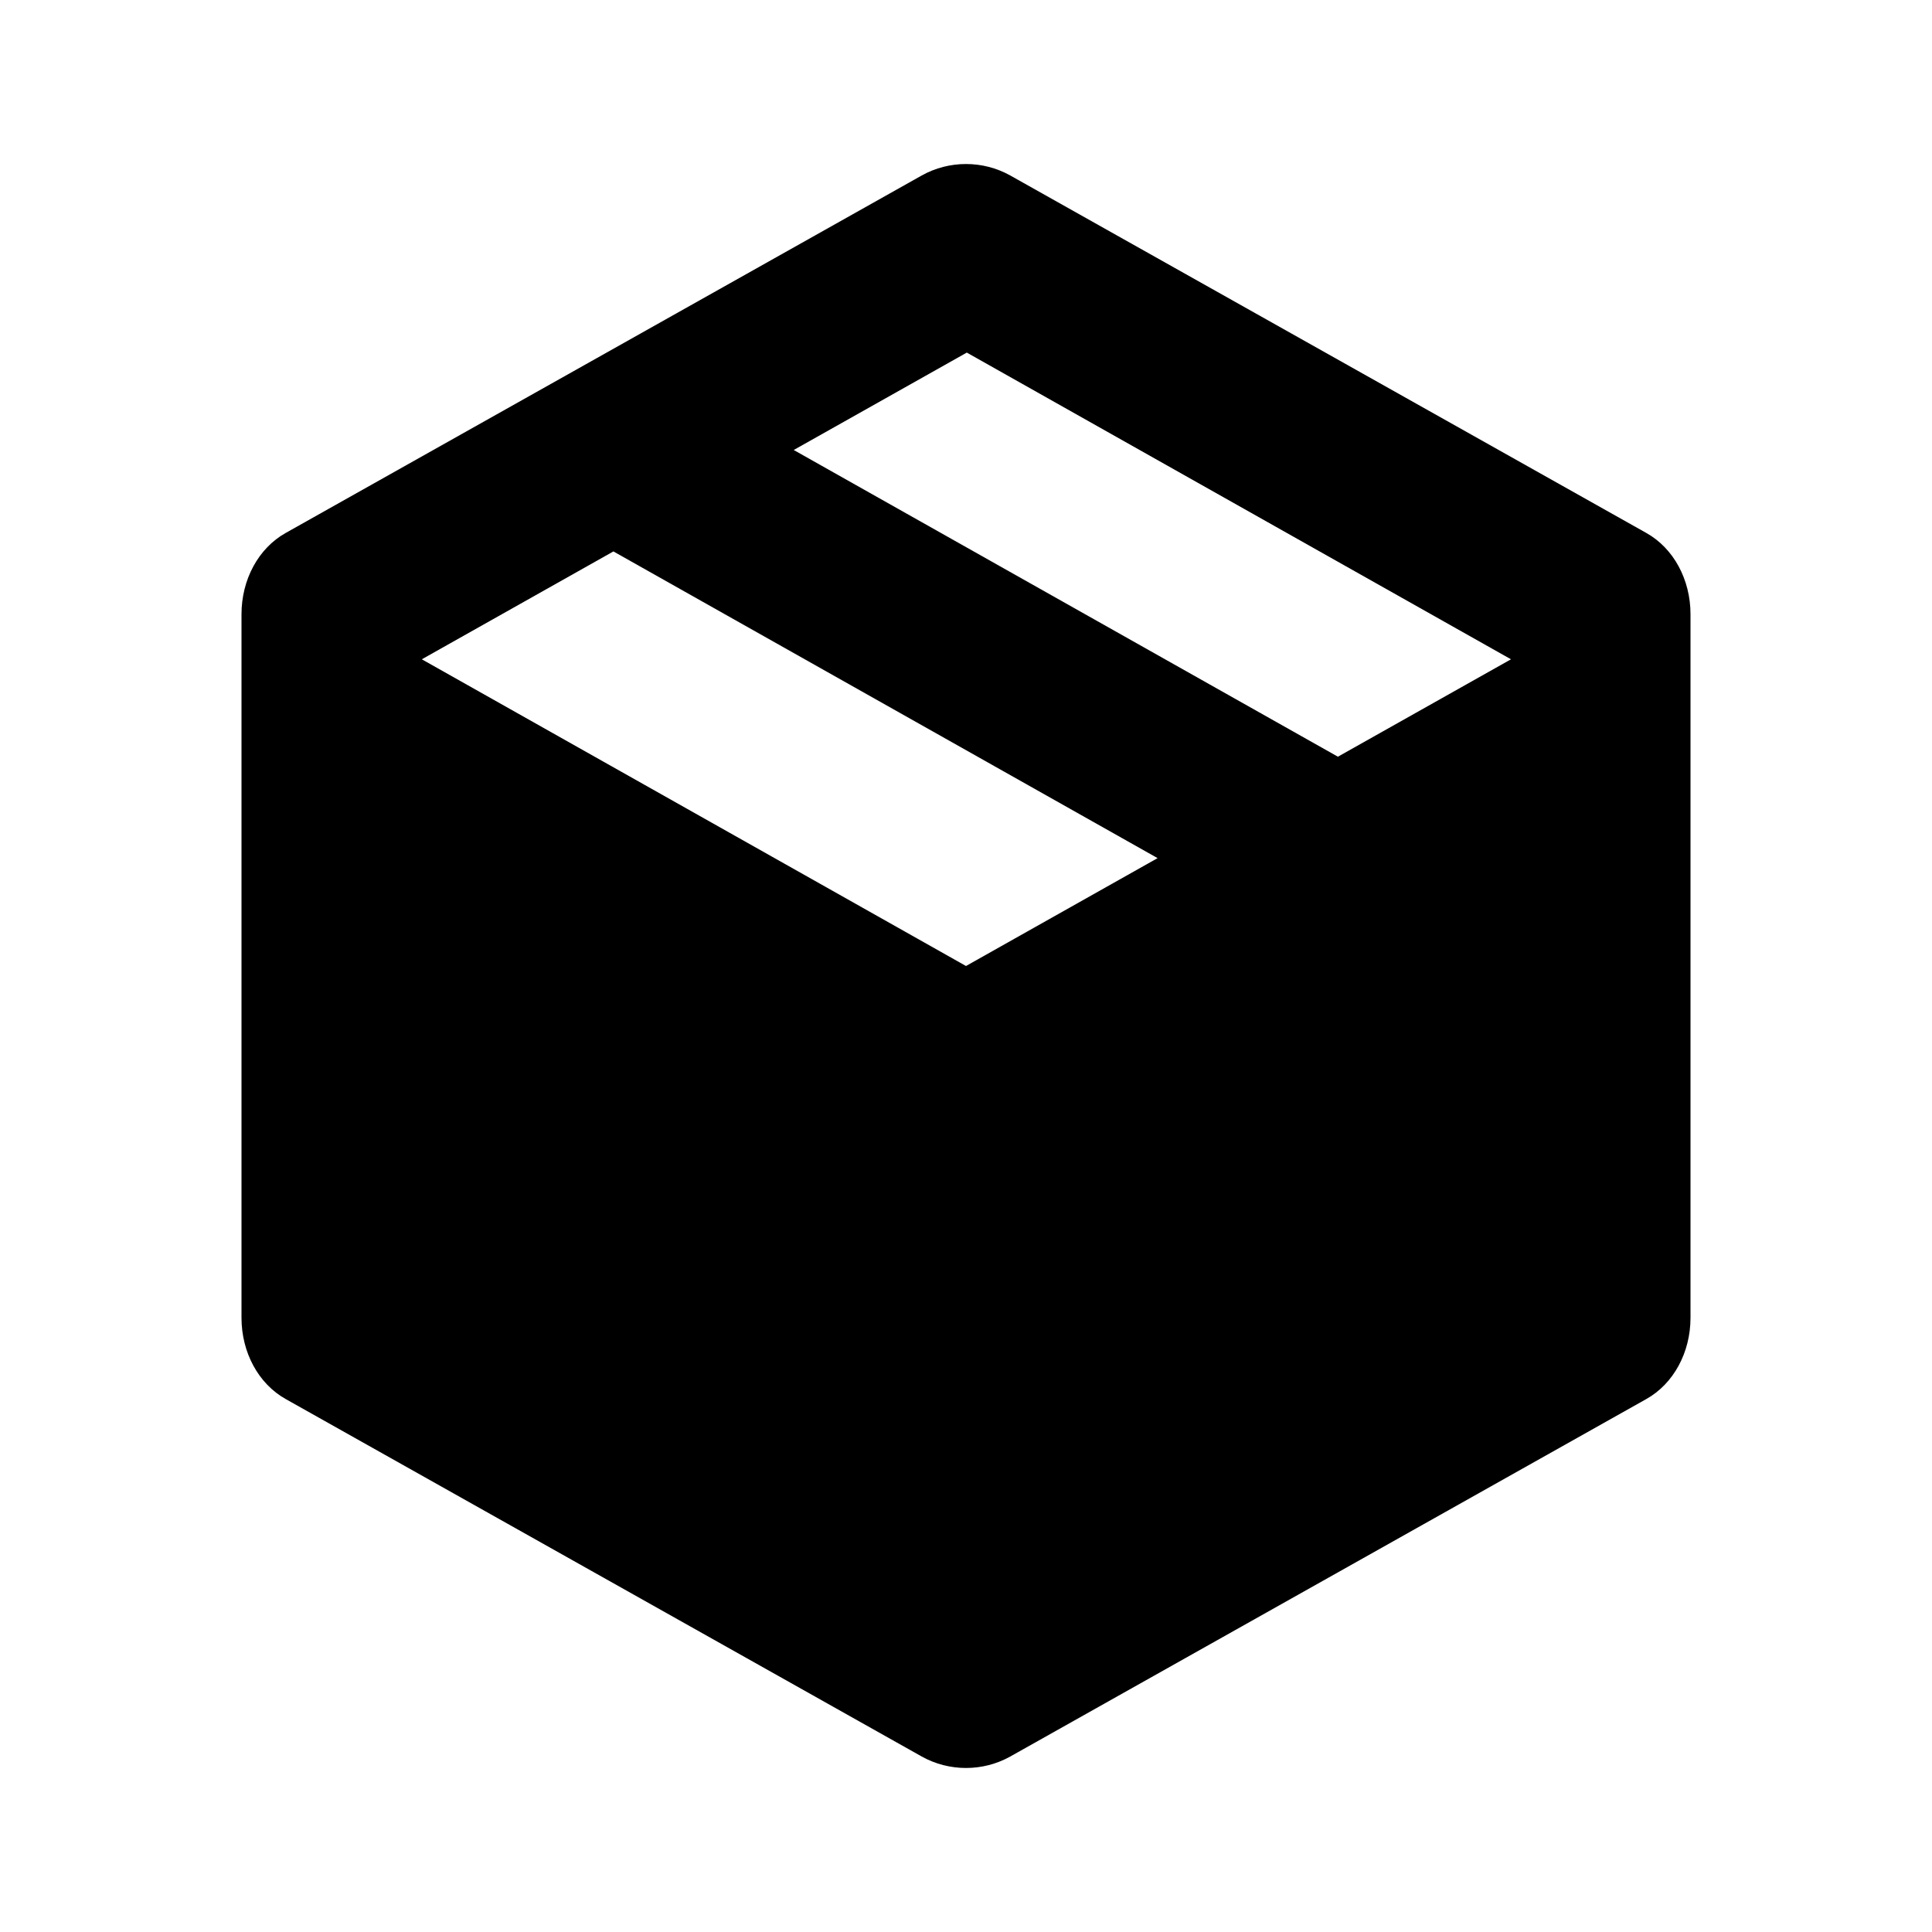
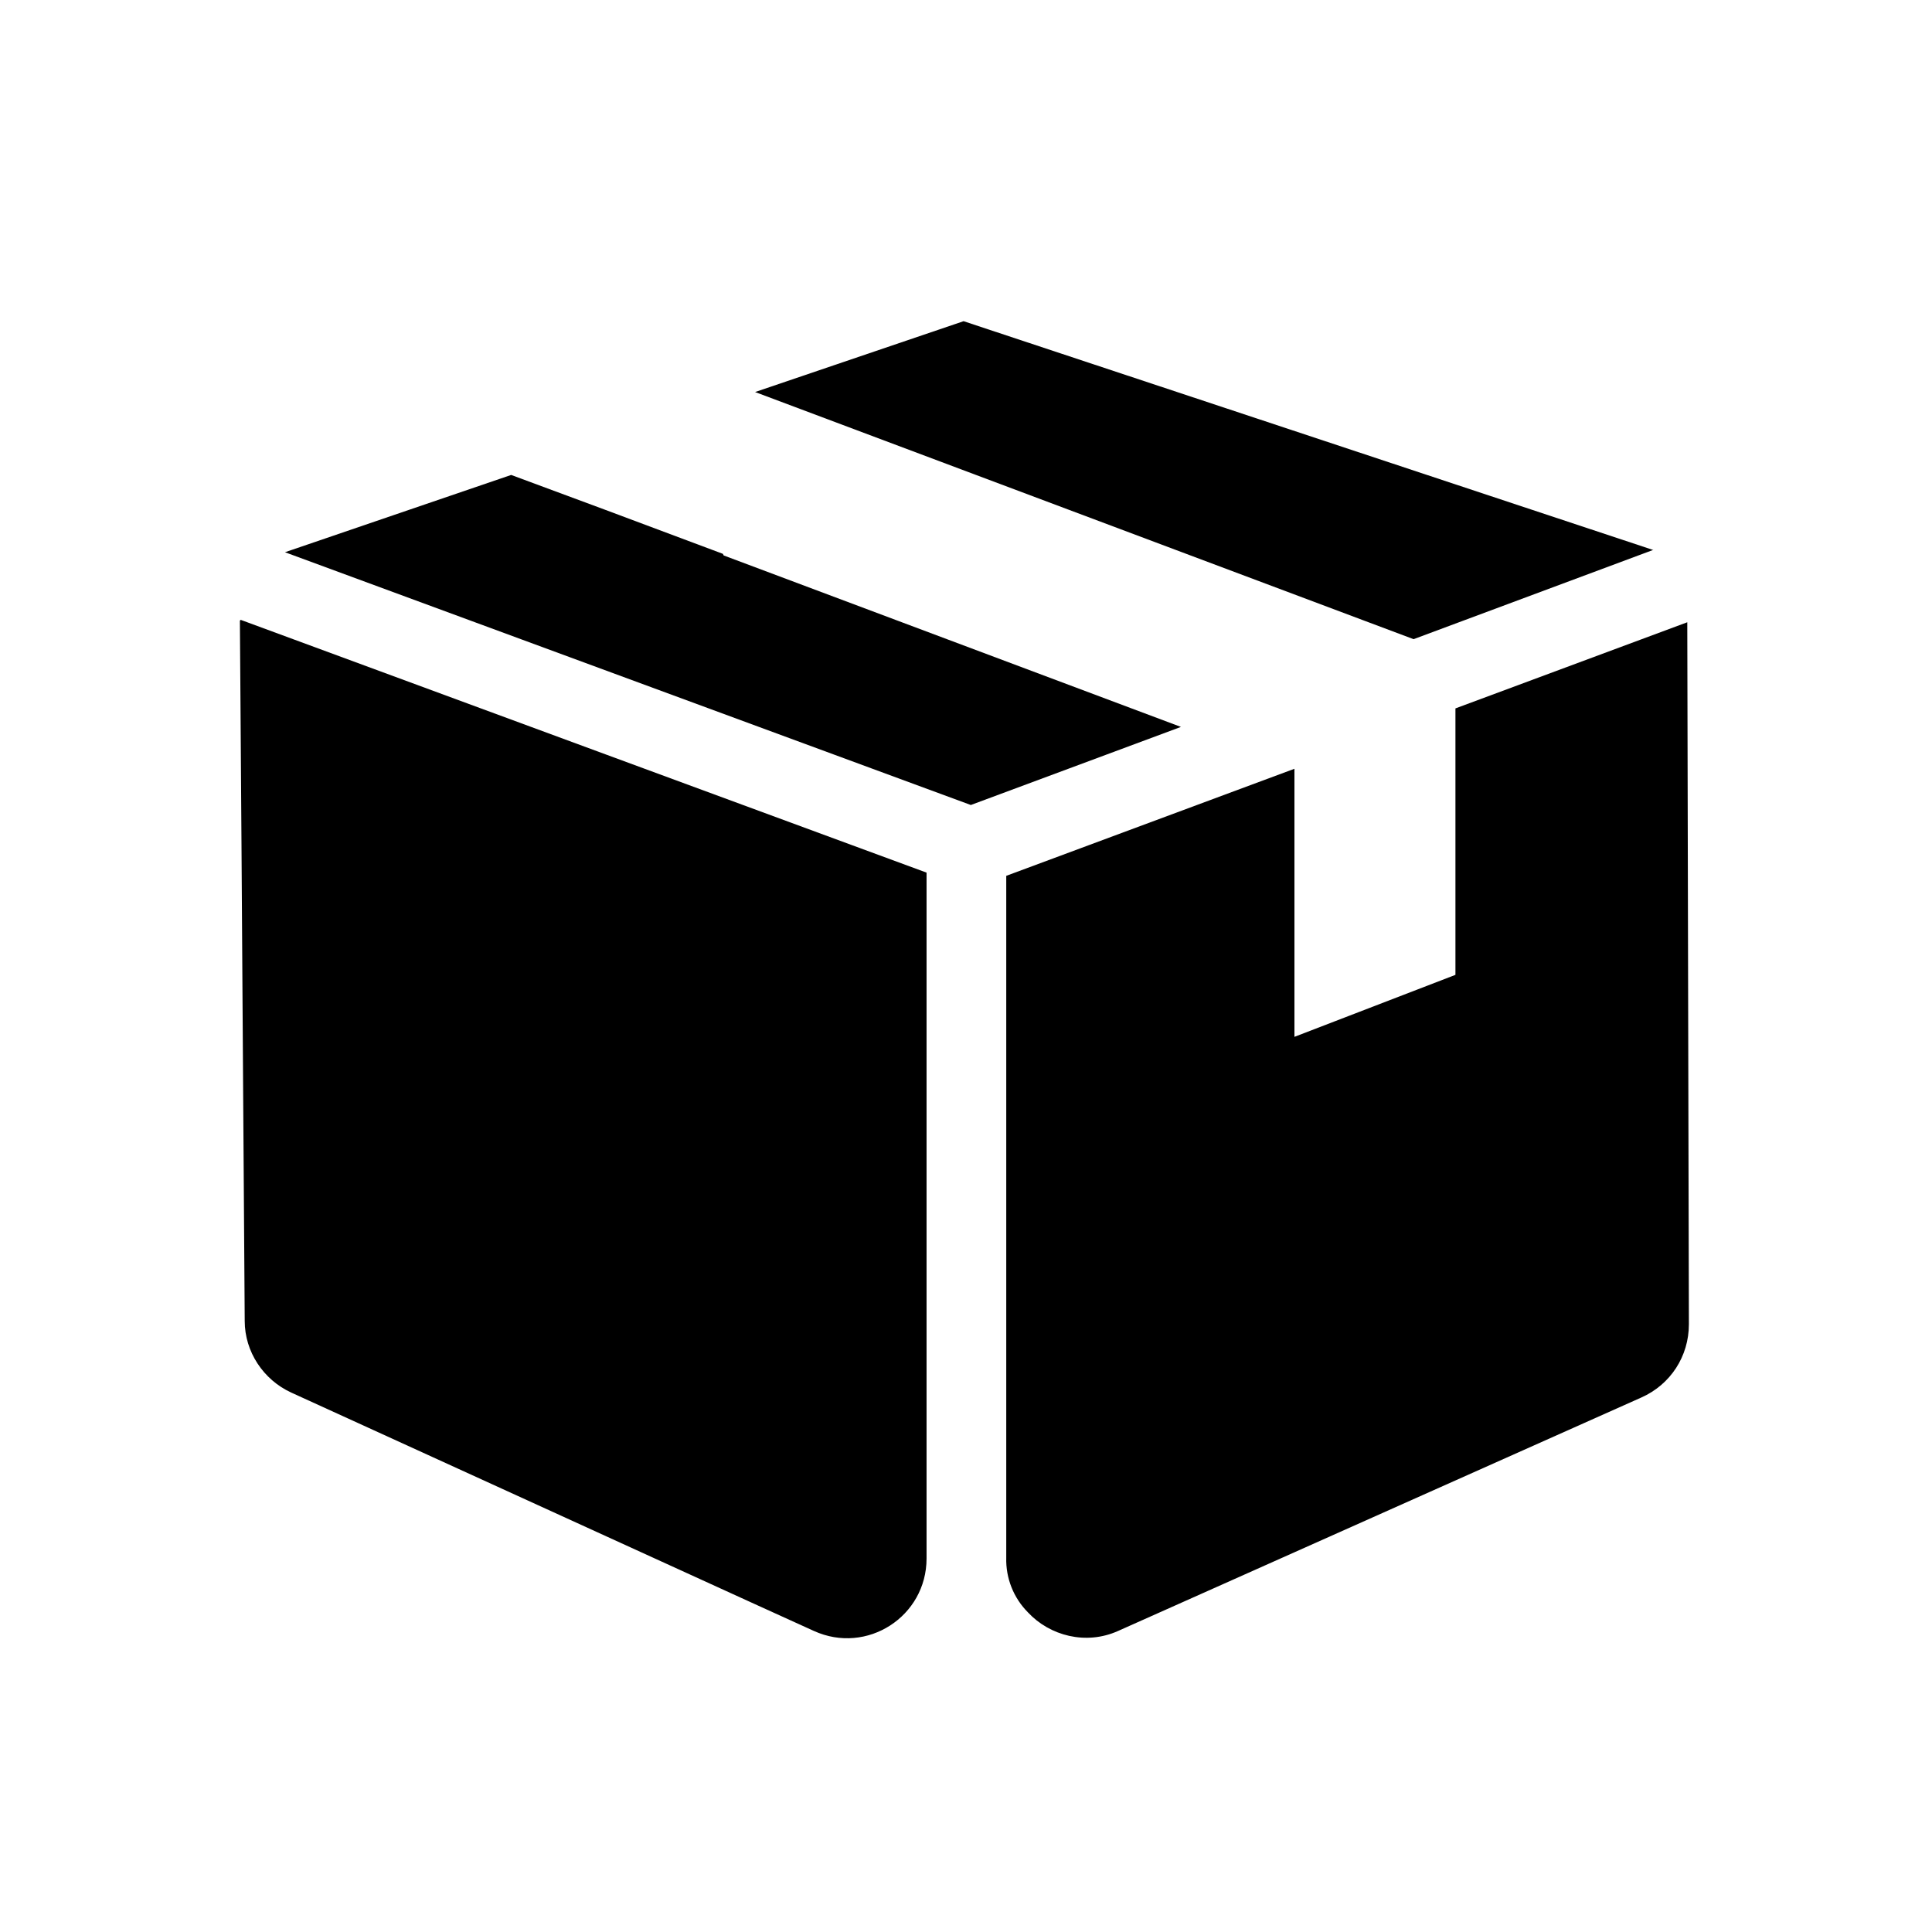
<svg xmlns="http://www.w3.org/2000/svg" width="24" height="24" fill="currentColor" viewBox="0 0 24 24">
-   <path d="m11.45 2.18-7.9 4.44C3.21 6.81 3 7.2 3 7.63v8.74c0 .43.21.82.55 1.01l7.9 4.44c.34.19.76.19 1.1 0l7.9-4.44c.34-.19.55-.58.55-1.01V7.63c0-.43-.21-.82-.55-1.01l-7.9-4.44c-.34-.19-.76-.19-1.1 0ZM12 12 5.24 8.19l2.38-1.34 6.76 3.81L12 12Zm4.62-2.6L9.86 5.59l2.15-1.21 6.76 3.81-2.15 1.21Z" />
+   <path d="m20.53 6.83-8.56-2.84-2.59.88 8.18 3.07 2.98-1.11Zm-17.55.88L3 10.5l.02 3 .02 2.91c0 .38.23.73.58.89l5.72 2.61.77.35c.66.3 1.4-.18 1.4-.9v-8.52L7.52 9.37 2.99 7.7Zm6-.83-1.47-.55-1.16-.43-2.81.96L12.06 10l2.61-.97L8.99 6.9Zm11.98.85L18.08 8.8v3.31l-2 .77V9.55l-3.58 1.33v8.47a.927.927 0 0 0 .27.68c.27.29.72.41 1.12.23l6.5-2.9c.36-.16.59-.51.59-.91l-.02-8.72Z" />
</svg>
